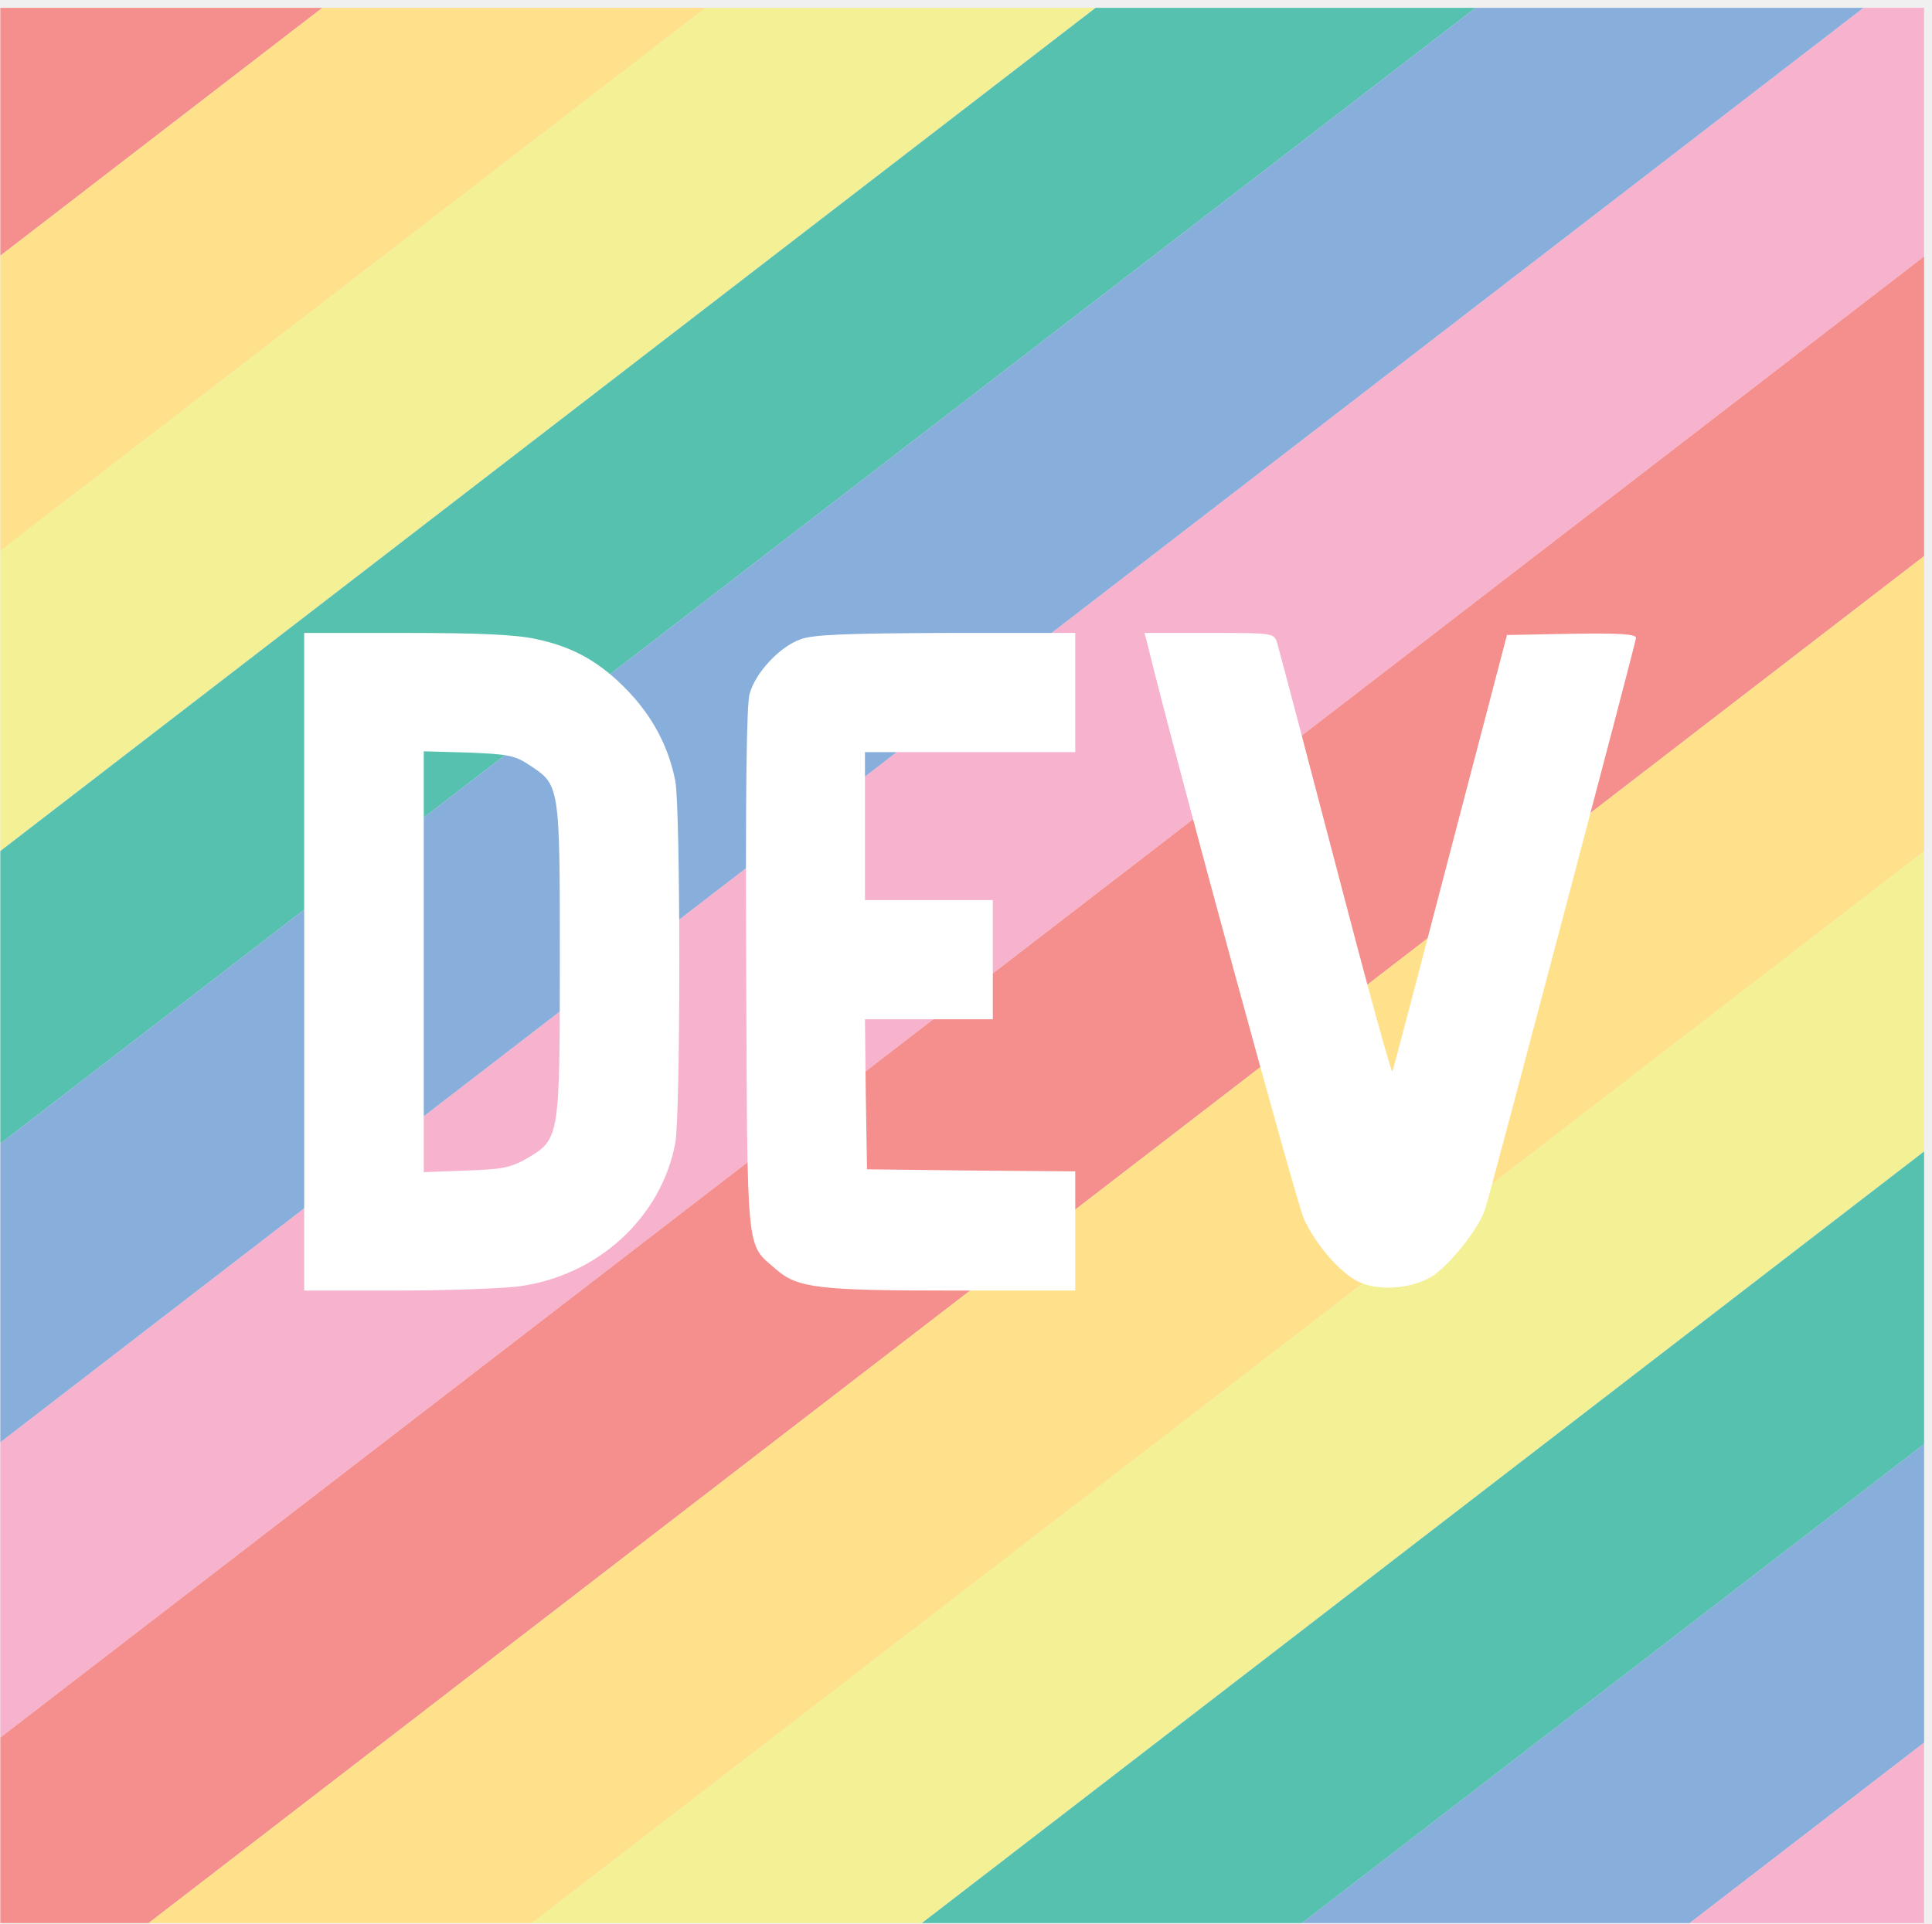
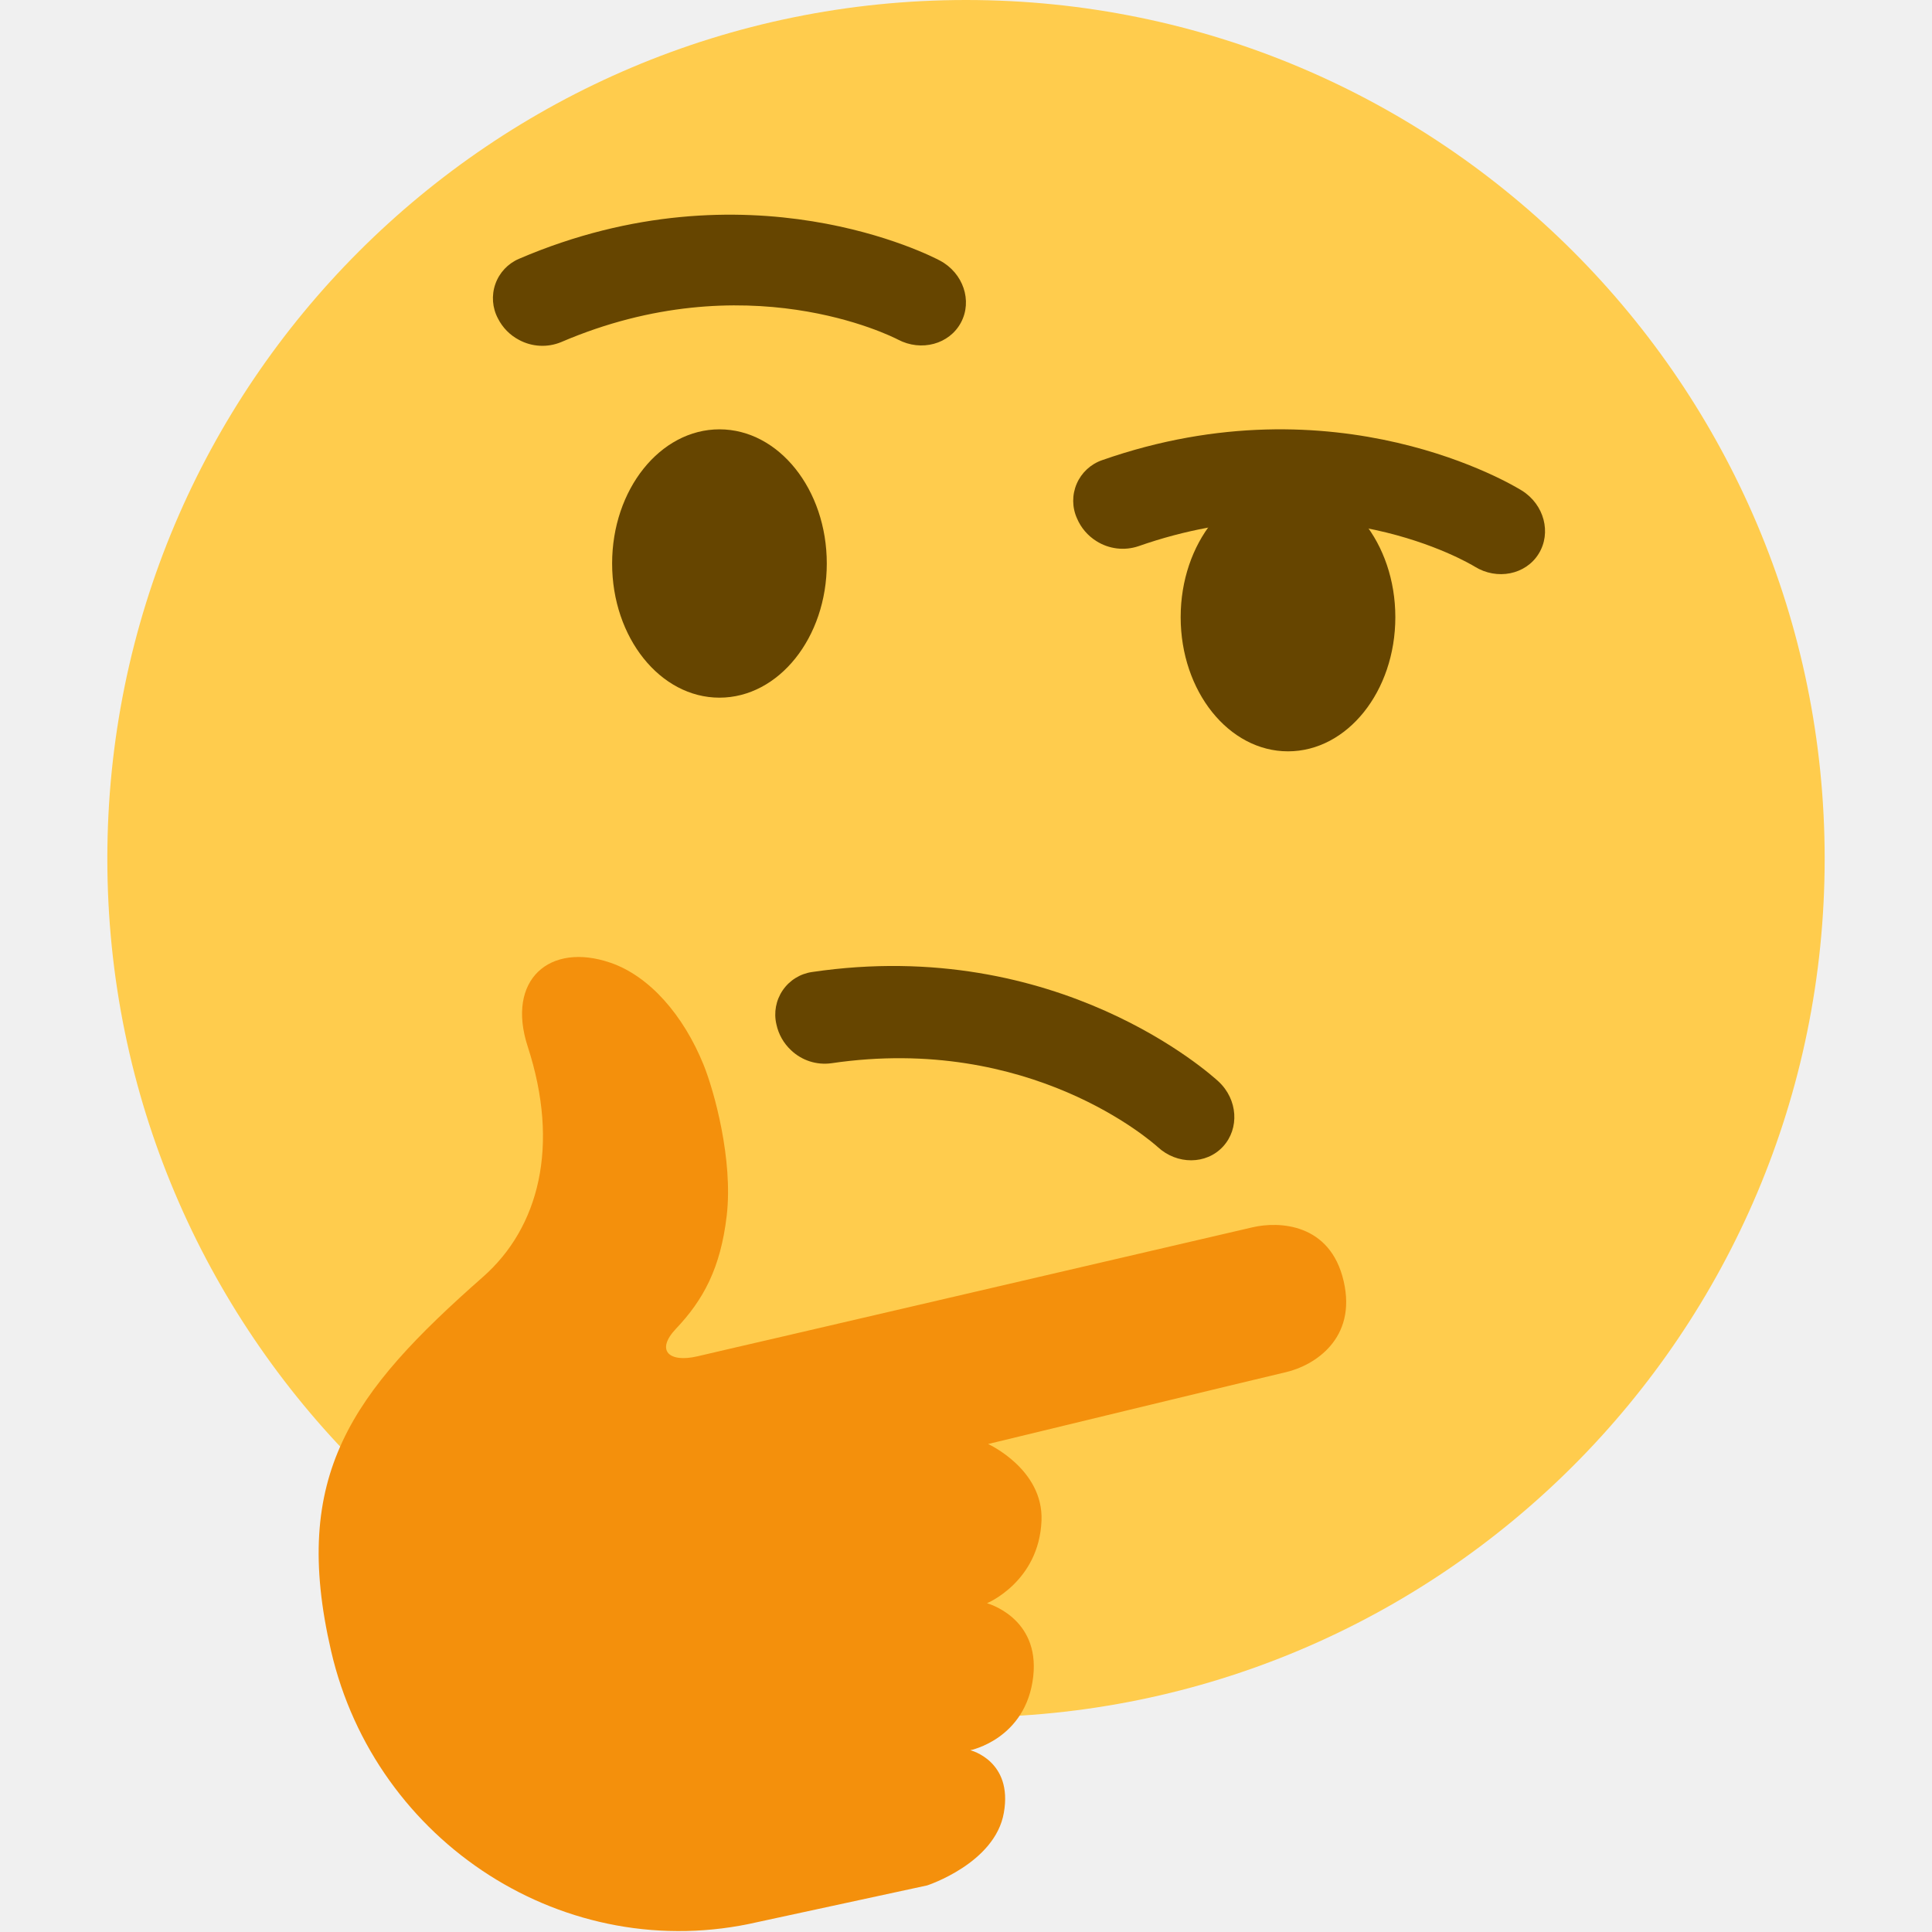
- <svg xmlns="http://www.w3.org/2000/svg" className="rainbow-logo" preserveAspectRatio="xMinYMin meet" viewBox="0 0 235 234">
-   <g fill="none" fillRule="evenodd">
-     <path fill="#88AEDC" d="M234.04 175.67l-75.69 58.28h47.18L234.04 212z" />
-     <path d="M234.04 140.06l-121.93 93.89h.02l121.91-93.87zM133.25.95L.04 103.51v.02L133.27.95z" />
-     <path fill="#F58F8E" fillRule="nonzero" d="M.04.95v30.16L39.21.95z" />
-     <path fill="#FEE18A" fillRule="nonzero" d="M39.21.95L.04 31.11v35.9L85.84.95z" />
-     <path fill="#F3F095" fillRule="nonzero" d="M85.84.95L.04 67.01v36.5L133.25.95z" />
-     <path fill="#55C1AE" fillRule="nonzero" d="M133.27.95L.04 103.53v35.59L179.49.95z" />
-     <path fill="#F7B3CE" fillRule="nonzero" d="M234.04.95h-7.37L.04 175.45v35.93l234-180.18z" />
-     <path fill="#88AEDC" fillRule="nonzero" d="M179.49.95L.04 139.12v36.33L226.67.95z" />
-     <path fill="#F58F8E" fillRule="nonzero" d="M234.04 31.2L.04 211.38v22.57h18.03l215.97-166.3z" />
-     <path fill="#FEE18A" fillRule="nonzero" d="M234.04 67.65L18.07 233.95H64.7l169.34-130.39z" />
-     <path fill="#F3F095" fillRule="nonzero" d="M234.04 103.56L64.7 233.95h47.41l121.93-93.89z" />
-     <path fill="#55C1AE" fillRule="nonzero" d="M234.04 140.08l-121.91 93.87h46.22l75.69-58.28z" />
-     <path fill="#F7B3CE" fillRule="nonzero" d="M234.04 212l-28.51 21.95h28.51z" />
-     <path fill="#FFF" d="M65.237 77.75c4.514.95 7.774 2.8 11.135 6.3 3.059 3.2 4.965 6.85 5.767 10.95.652 3.45.652 40.55 0 44.05-1.705 9.1-9.479 16.2-19.109 17.45-2.006.25-8.727.5-14.845.5H37V77h12.438c8.828 0 13.342.2 15.8.75zM51.545 117v25.6l5.166-.2c4.464-.15 5.417-.35 7.423-1.5 3.912-2.3 3.962-2.45 3.962-24.2 0-21.2 0-21.2-3.661-23.6-1.806-1.2-2.558-1.35-7.473-1.55l-5.417-.15V117zm79.245-32.75v7.25h-25.58v18h15.549V124H105.21l.1 9.1.15 9.15 12.69.15 12.638.1V157h-14.795c-16.451 0-19.009-.3-21.617-2.6-3.661-3.2-3.46-1.15-3.611-36.3-.1-21.9.05-32.25.401-33.65.702-2.6 3.661-5.8 6.27-6.7 1.554-.55 5.466-.7 17.704-.75h15.648v7.25zm31.647 20.85c3.712 14.25 6.821 25.6 6.922 25.25.15-.35 3.31-12.4 7.071-26.85l6.872-26.25 7.824-.15c5.918-.1 7.874.05 7.874.5s-17.354 66.2-18.357 69.5c-.702 2.3-4.463 7-6.57 8.25-2.658 1.5-6.57 1.75-8.978.5-2.156-1.1-5.015-4.4-6.47-7.5-.902-1.9-15.648-56-19.058-70l-.352-1.35h7.825c7.673 0 7.874 0 8.275 1.1.2.65 3.41 12.8 7.122 27z" />
+ <svg xmlns="http://www.w3.org/2000/svg" enableBackground="new 0 0 45 45" version="1.1" viewBox="0 0 45 45" xmlSpace="preserve">
+   <defs>
+     <clipPath id="clipPath16" clipPathUnits="userSpaceOnUse">
+       <path d="M0 36h36V0H0v36z" />
+     </clipPath>
+   </defs>
+   <g transform="matrix(1.25 0 0 -1.25 0 45)">
+     <g>
+       <g clipPath="url(#clipPath16)">
+         <g transform="translate(2 20)">
+           <path fill="#ffcc4d" fillOpacity="1" fillRule="nonzero" stroke="none" d="M0 0c0-8.837 7.164-16 16-16 8.837 0 16 7.163 16 16 0 8.836-7.163 16-16 16C7.164 16 0 8.836 0 0" />
+         </g>
+         <g transform="translate(15.406 25.5)">
+           <path fill="#664500" fillOpacity="1" fillRule="nonzero" stroke="none" d="M0 0c0-1.381-.896-2.5-2-2.5S-4-1.381-4 0c0 1.38.896 2.5 2 2.5S0 1.38 0 0" />
+         </g>
+         <g transform="translate(26 24.5)">
+           <path fill="#664500" fillOpacity="1" fillRule="nonzero" stroke="none" d="M0 0c0-1.381-.895-2.5-2-2.5-1.104 0-2 1.119-2 2.5 0 1.38.896 2.5 2 2.5 1.105 0 2-1.12 2-2.5" />
+         </g>
+         <g transform="translate(9.67 29.667)">
+           <path fill="#664500" fillOpacity="1" fillRule="nonzero" stroke="none" d="M0 0a.917.917 0 00-.391.398.8.8 0 00.393 1.113c4.266 1.83 7.699.043 7.843-.034.433-.231.608-.748.391-1.154-.216-.405-.74-.546-1.173-.318C6.94.069 4.231 1.437.785-.042A.915.915 0 000 0" />
+         </g>
+         <g transform="translate(14.743 16.428)">
+           <path fill="#664500" fillOpacity="1" fillRule="nonzero" stroke="none" d="M0 0a.919.919 0 00-.276.486.799.799 0 00.665.974c4.592.678 7.452-1.929 7.573-2.04.36-.334.395-.877.082-1.215-.312-.336-.855-.338-1.214-.006C6.726-1.709 4.458.307.748-.24A.907.907 0 000 0" />
+         </g>
+         <g transform="translate(20.43 25.917)">
+           <path fill="#664500" fillOpacity="1" fillRule="nonzero" stroke="none" d="M0 0a.924.924 0 00-.362.424.8.8 0 00.467 1.084c4.381 1.536 7.685-.48 7.824-.567.415-.26.554-.787.311-1.178-.242-.39-.776-.495-1.191-.238-.12.073-2.728 1.621-6.267.38A.916.916 0 000 0" />
+         </g>
+         <g transform="translate(17.276 .868)">
+           <path fill="#f4900c" fillOpacity="1" fillRule="nonzero" stroke="none" d="M0 0s1.265.411 1.429 1.352c.173.971-.624 1.167-.624 1.167s1.041.208 1.172 1.376c.123 1.1-.862 1.363-.862 1.363s.97.4 1.016 1.539c.038.959-.995 1.428-.995 1.428s5.038 1.22 5.555 1.34c.516.121 1.321.616 1.07 1.695-.249 1.08-1.204 1.118-1.698 1.003-.494-.116-6.744-1.567-8.9-2.069-.23-.053-1.308-.302-1.439-.334-.54-.127-.785.111-.405.512.509.536.833 1.129.947 2.113.119 1.036-.232 2.314-.433 2.809-.374.921-1.005 1.649-1.734 1.899-1.138.39-1.946-.321-1.542-1.561.604-1.855.209-3.375-.833-4.293-2.449-2.157-3.589-3.695-2.83-6.973.827-3.575 4.377-5.876 7.952-5.048C-2.965-.64 0 0 0 0" />
+         </g>
+       </g>
+     </g>
  </g>
</svg>
